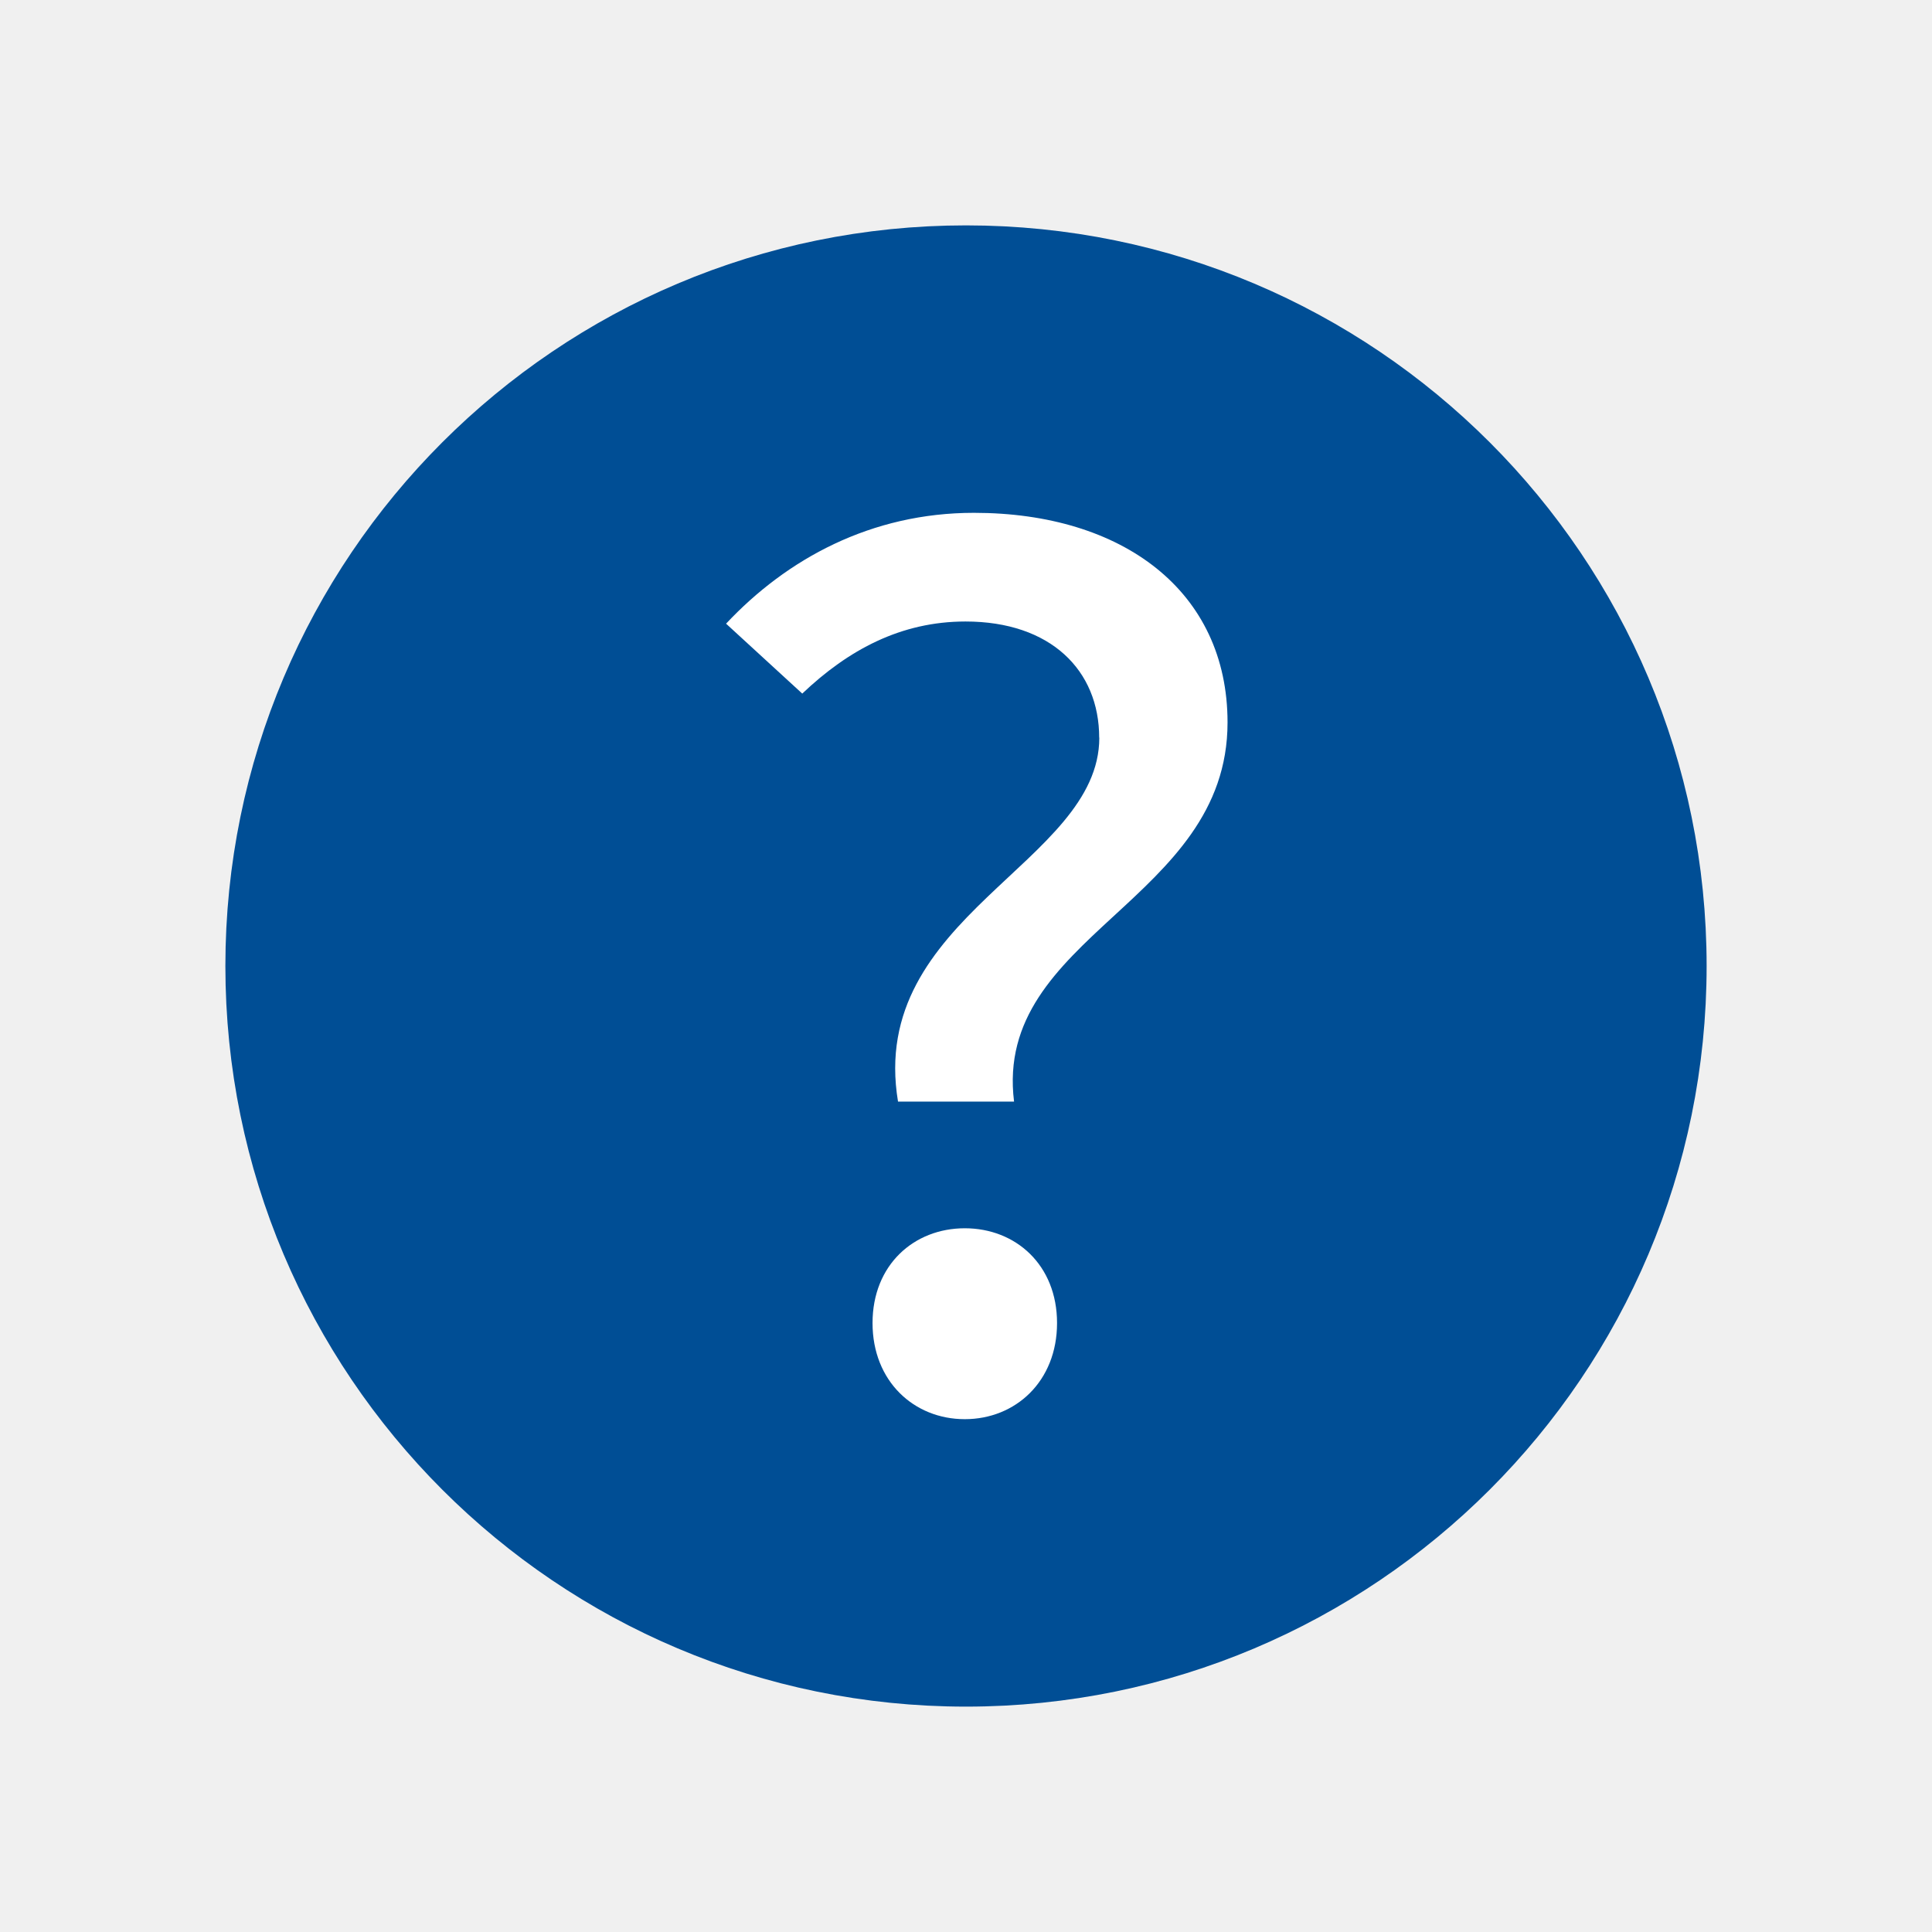
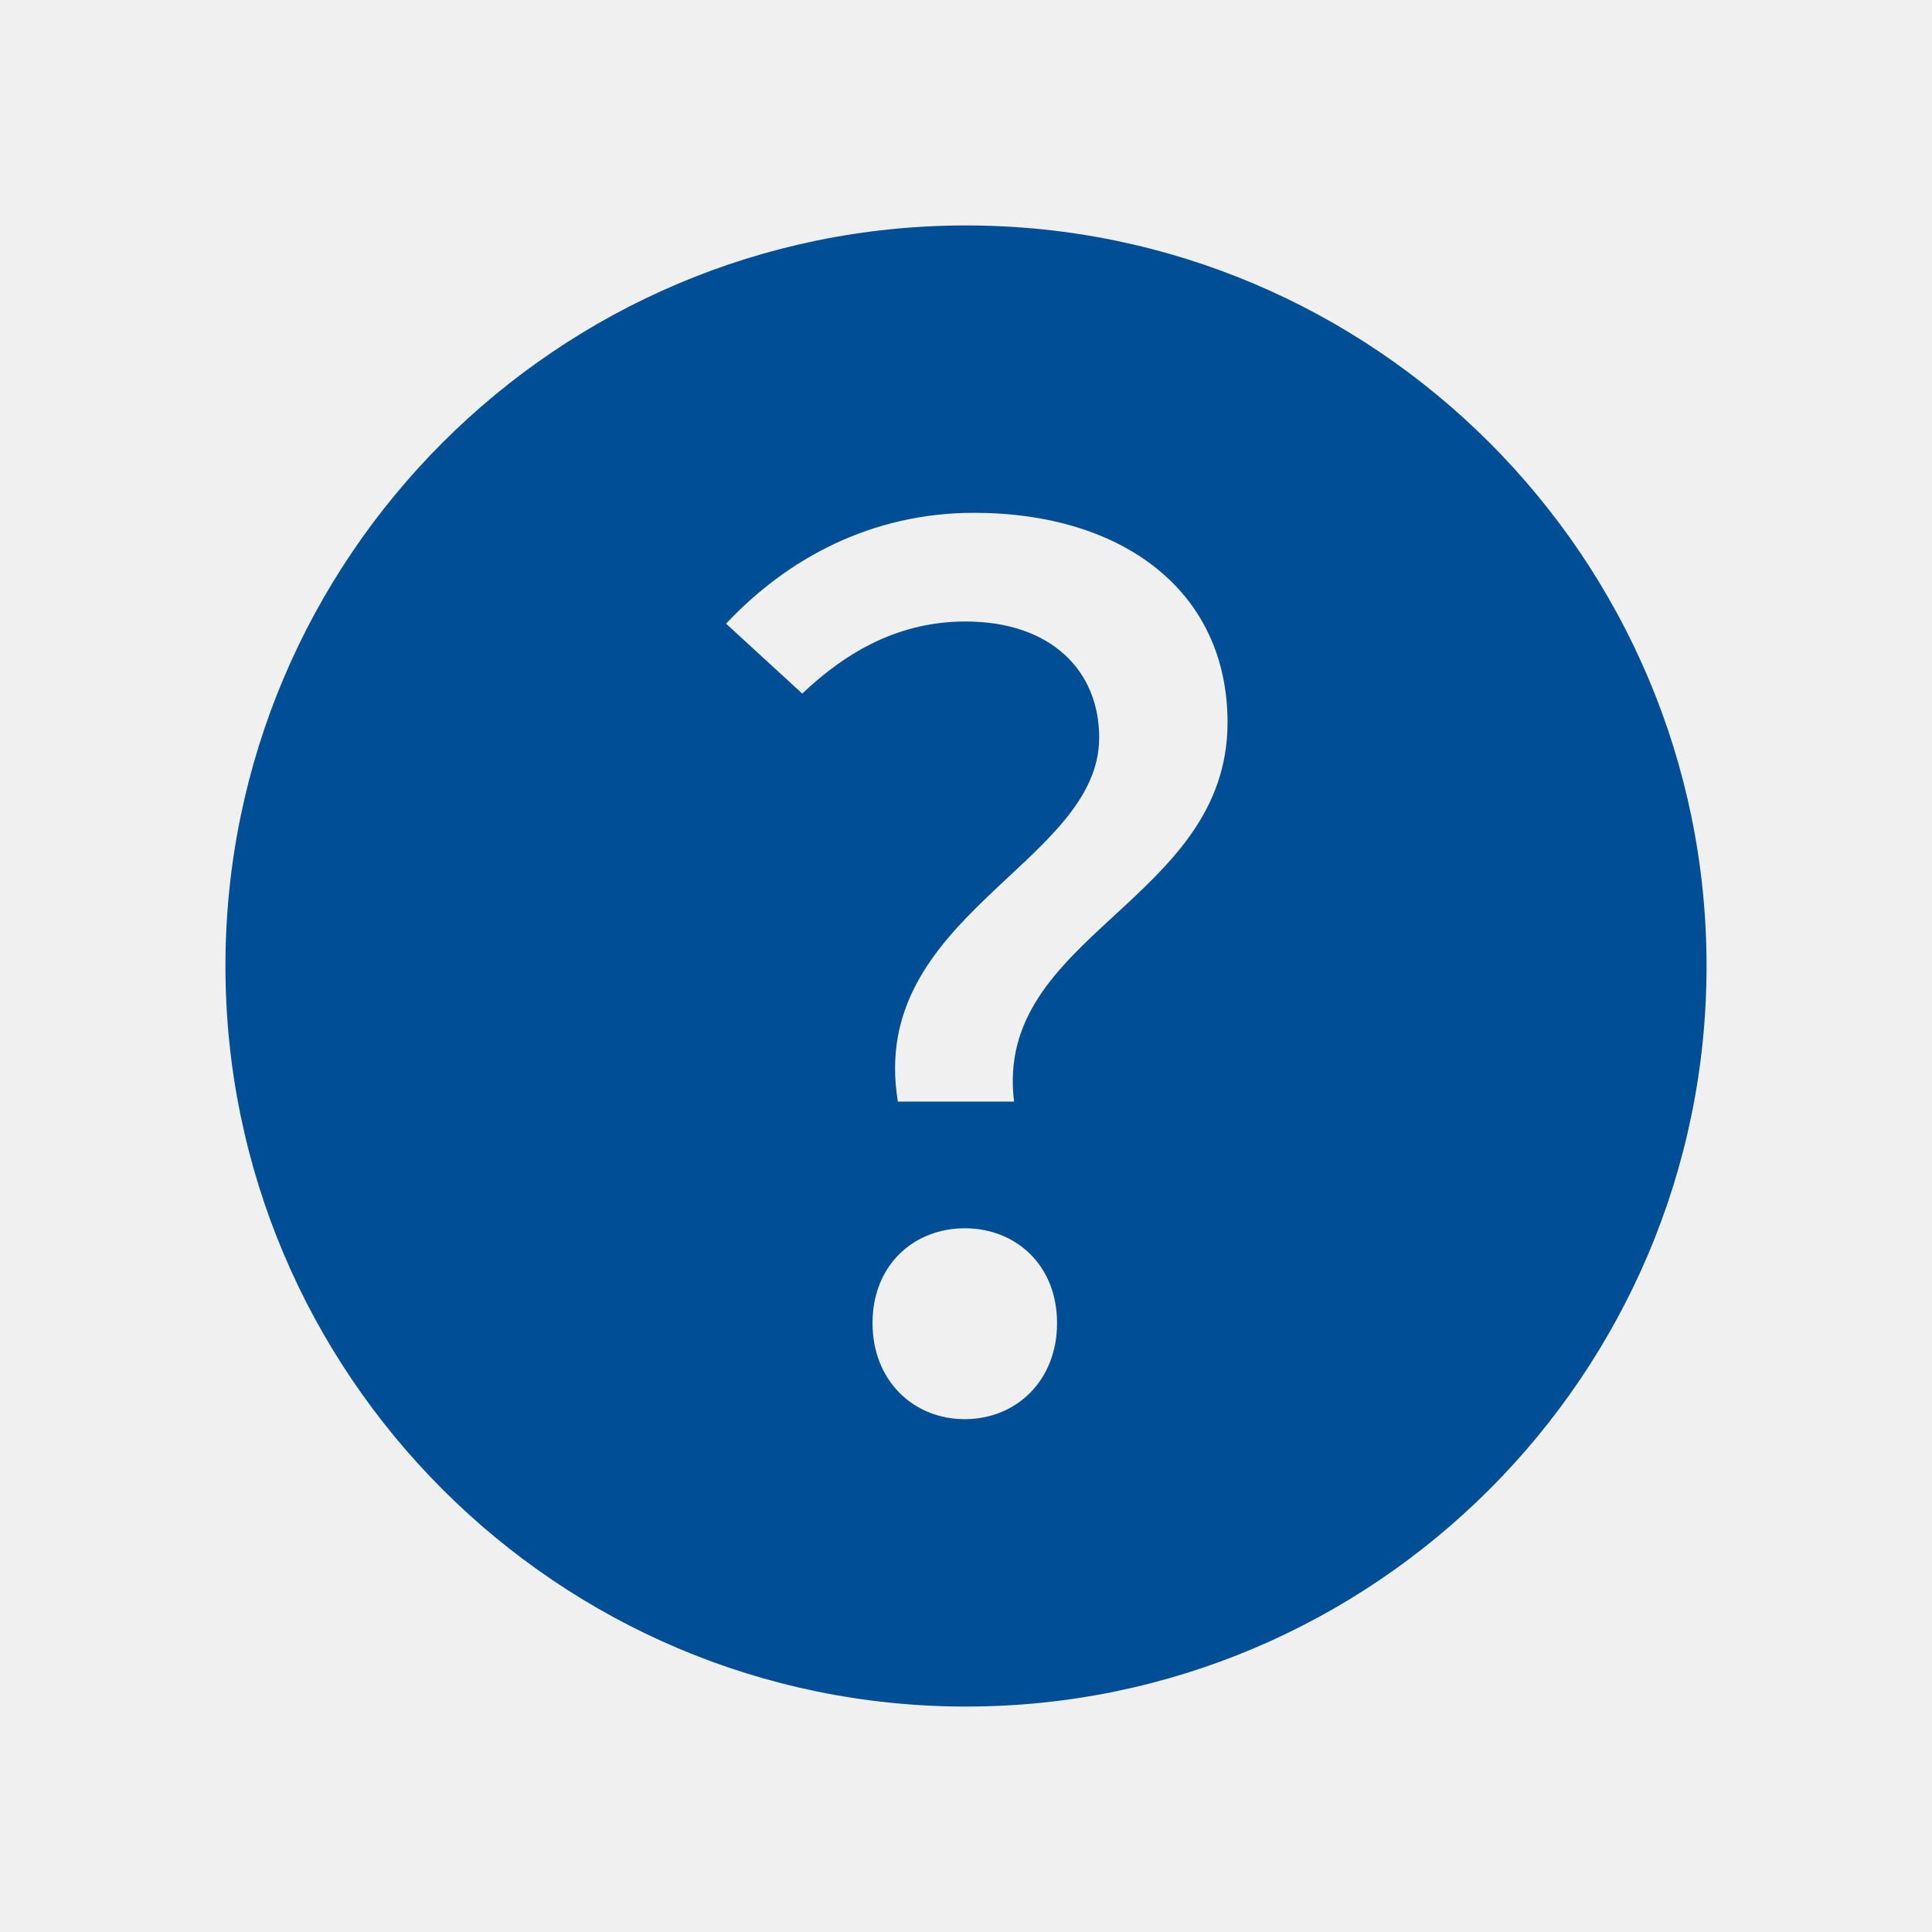
<svg xmlns="http://www.w3.org/2000/svg" id="Layer_5" data-name="Layer 5" viewBox="0 0 16 16">
  <defs>
    <style>
      .cls-1 {
        fill: #004e95;
-         stroke: #004e95;
-         stroke-linecap: round;
-         stroke-miterlimit: 10;
-         stroke-width: .667px;
-       }
- 
-       .cls-2 {
-         fill: #fff;
        stroke-width: 0px;
      }
    </style>
  </defs>
-   <circle class="cls-1" cx="8" cy="8" r="5.8" />
-   <path class="cls-2" d="m9.103,6.109c0-.557-.401-.962-1.107-.962-.534,0-.97.234-1.352.597l-.631-.579c.503-.536,1.2-.918,2.053-.918,1.231,0,2.1.648,2.1,1.736,0,1.484-1.94,1.76-1.768,3.14h-.961c-.256-1.538,1.667-1.97,1.667-3.014Zm-1.877,4.848c0-.482.343-.785.764-.785s.764.303.764.785-.343.796-.764.796-.764-.314-.764-.796Z" />
+   <path class="cls-1" d="m8,1.867c-3.382,0-6.133,2.751-6.133,6.133s2.751,6.133,6.133,6.133,6.133-2.751,6.133-6.133S11.382,1.867,8,1.867Zm-.01,9.886c-.421,0-.764-.314-.764-.796s.343-.785.764-.785.764.303.764.785-.343.796-.764.796Zm.407-2.63h-.961c-.256-1.538,1.667-1.97,1.667-3.014,0-.557-.401-.962-1.107-.962-.534,0-.97.234-1.352.597l-.631-.579c.503-.536,1.2-.918,2.053-.918,1.231,0,2.1.648,2.1,1.736,0,1.484-1.94,1.76-1.768,3.14Z" />
</svg>
